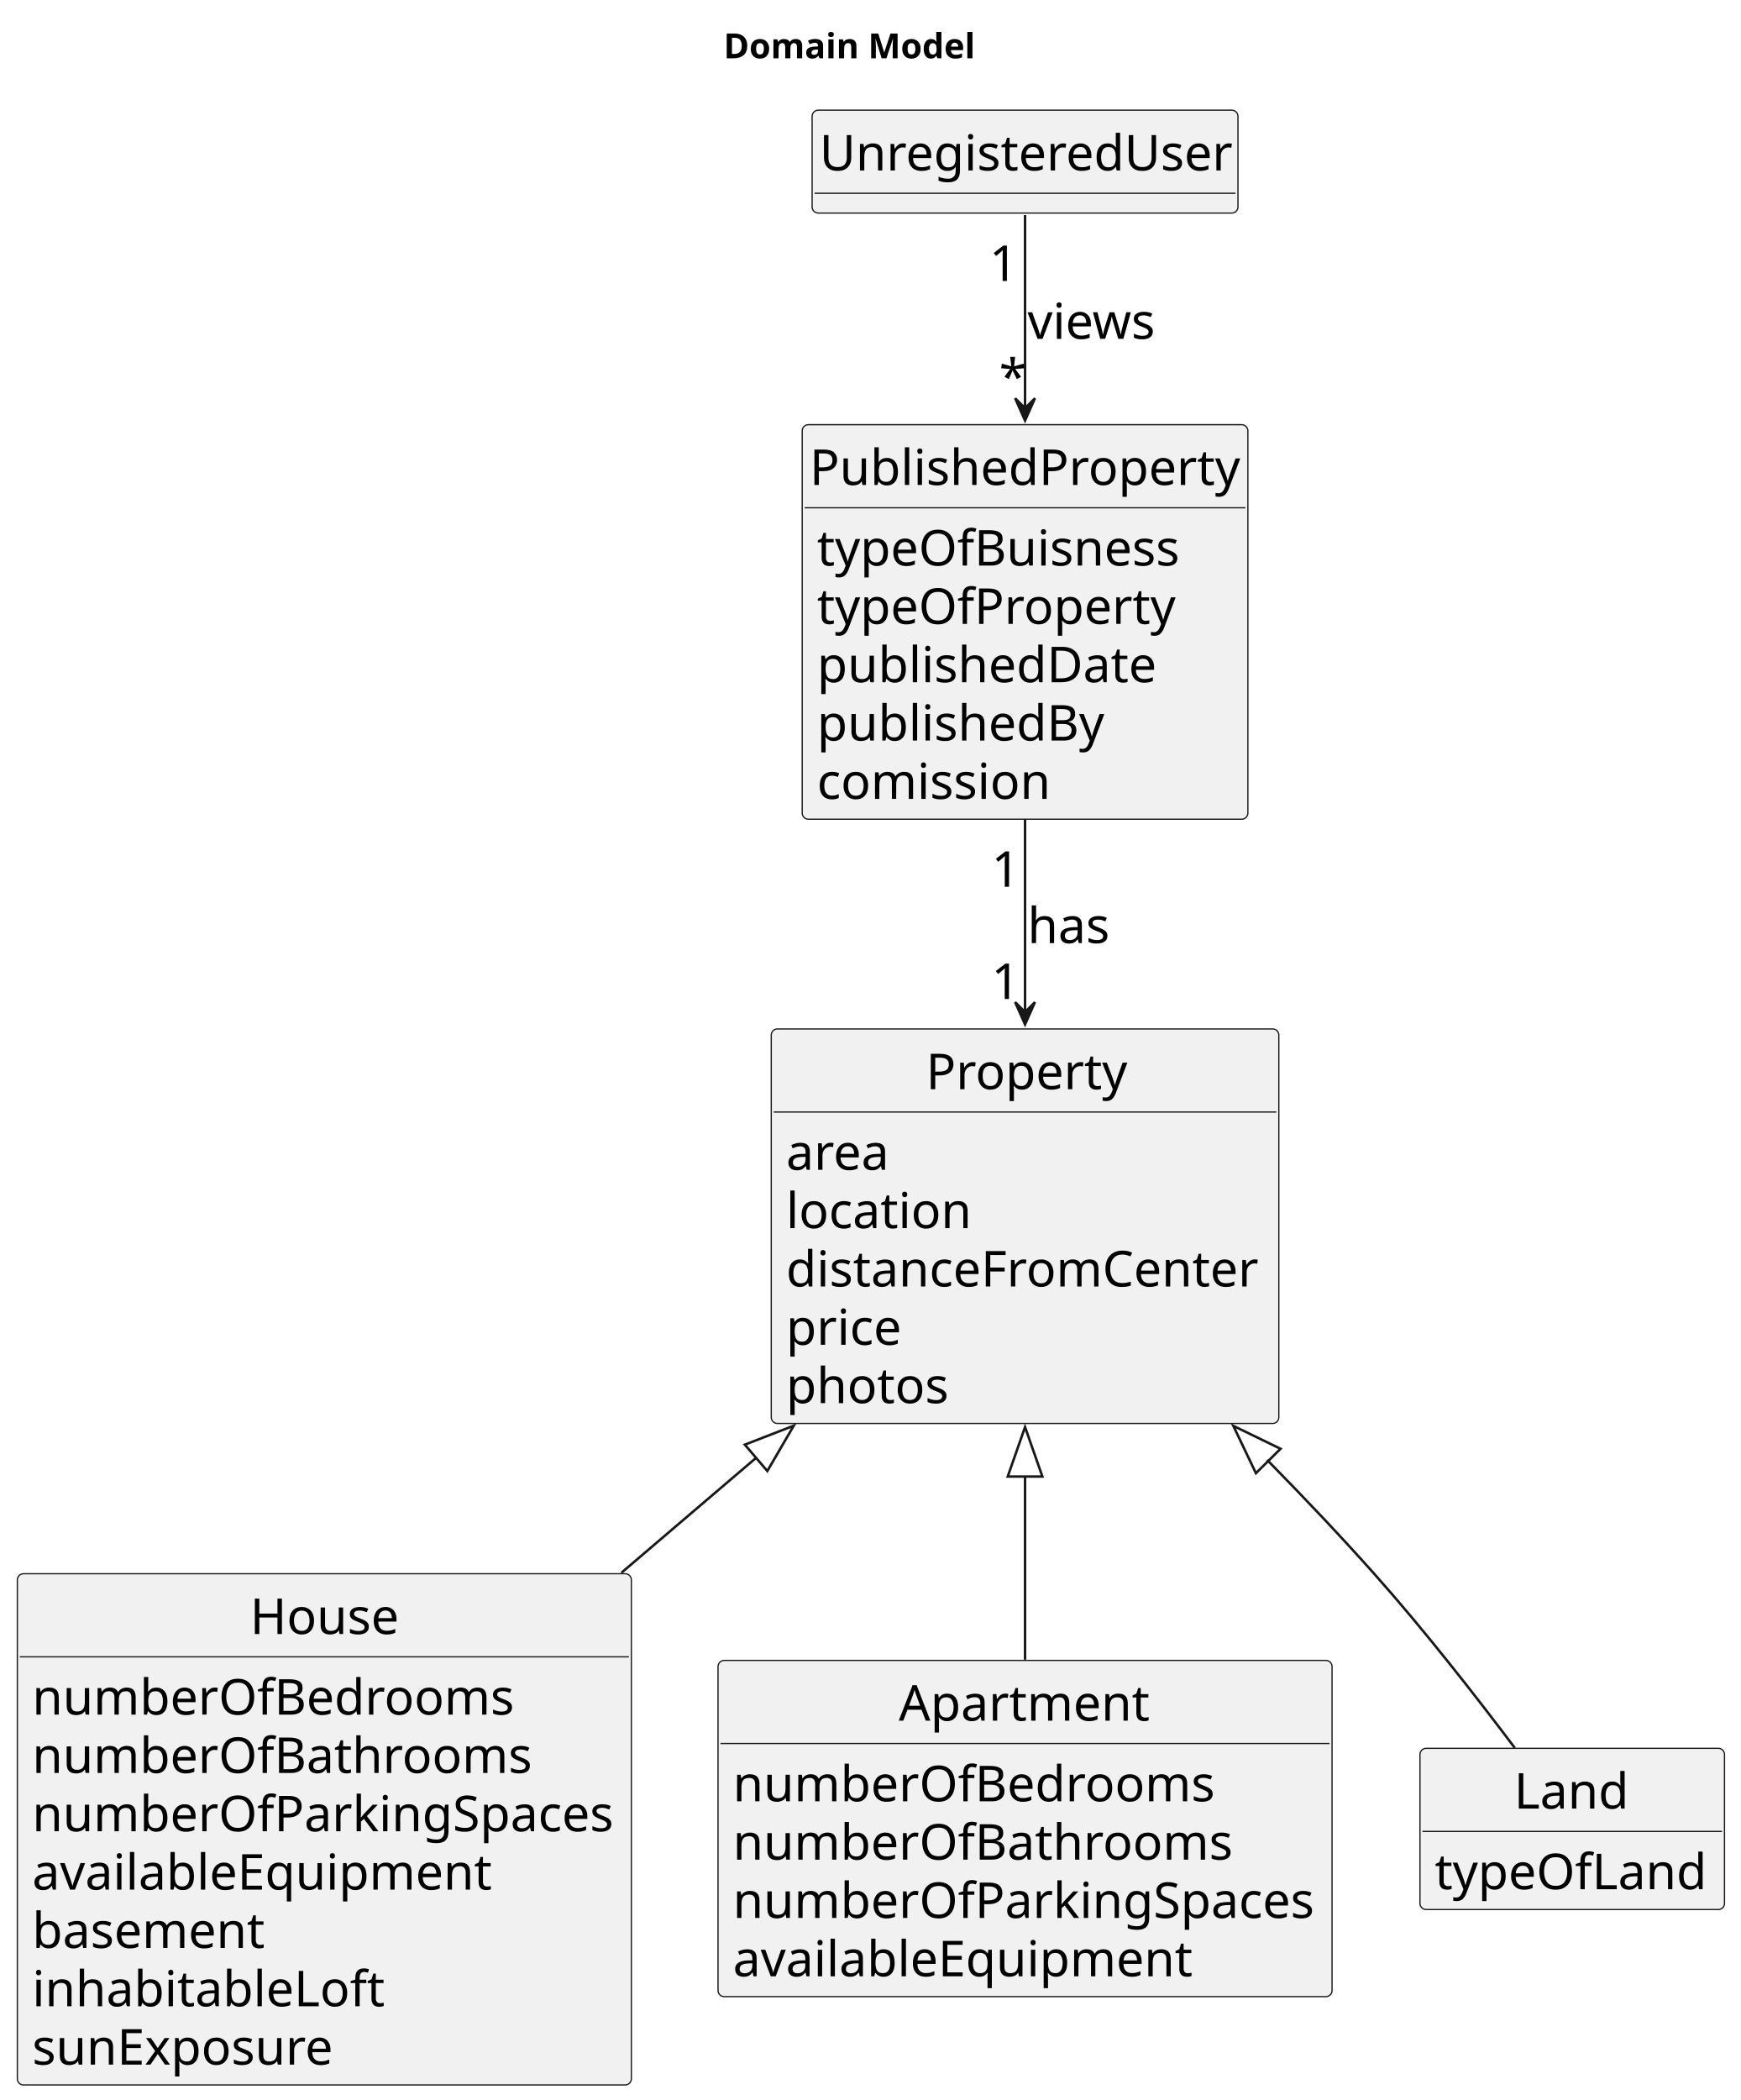
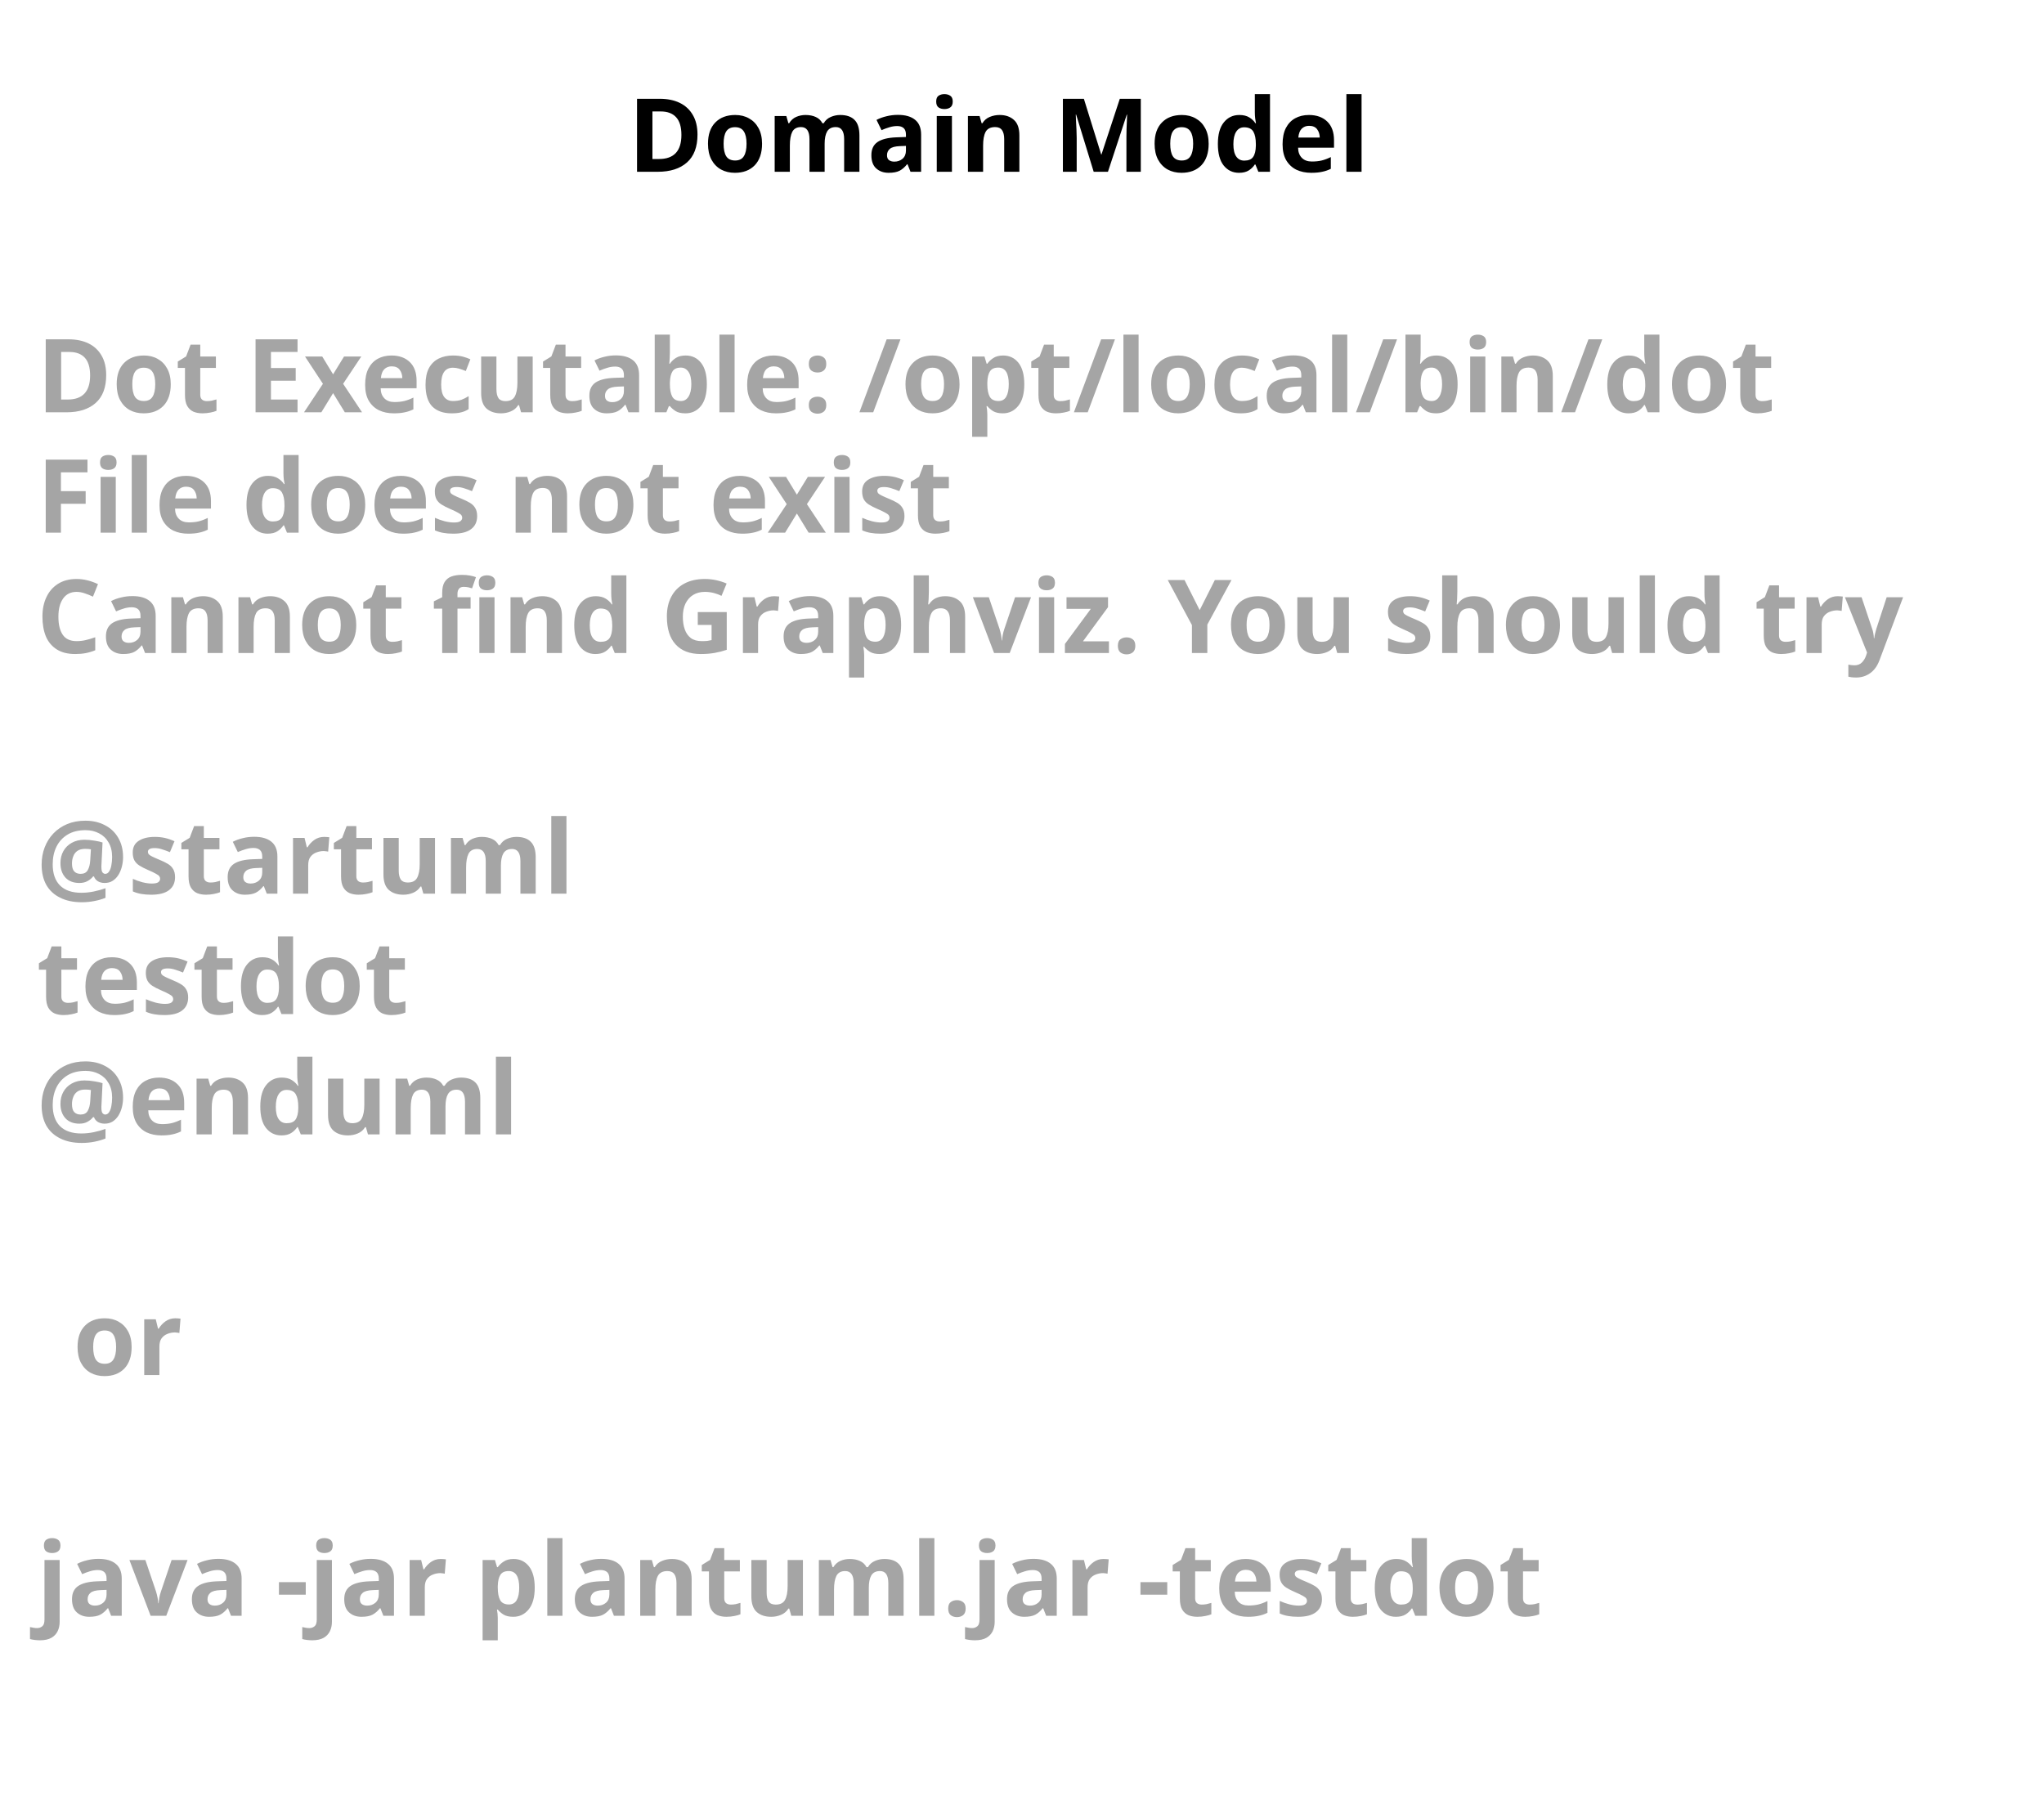
- <svg xmlns="http://www.w3.org/2000/svg" contentStyleType="text/css" height="848px" preserveAspectRatio="none" style="width:703px;height:848px;background:#FFFFFF;" version="1.1" viewBox="0 0 703 848" width="703px" zoomAndPan="magnify">
+ <svg xmlns="http://www.w3.org/2000/svg" contentStyleType="text/css" height="246px" preserveAspectRatio="none" style="width:280px;height:246px;background:#FFFFFF;" version="1.1" viewBox="0 0 280 246" width="280px" zoomAndPan="magnify">
  <defs />
  <g>
-     <text fill="#000000" font-family="sans-serif" font-size="14" font-weight="bold" lengthAdjust="spacing" textLength="105" x="292.25" y="23.535">Domain Model</text>
-     <g id="elem_UnregisteredUser">
-       <rect codeLine="16" fill="#F1F1F1" height="41.555" id="UnregisteredUser" rx="2.5" ry="2.5" style="stroke:#181818;stroke-width:0.5;" width="172" x="328" y="44.488" />
-       <text fill="#000000" font-family="sans-serif" font-size="20" lengthAdjust="spacing" textLength="166" x="331" y="68.824">UnregisteredUser</text>
-       <line style="stroke:#181818;stroke-width:0.5;" x1="329" x2="499" y1="78.043" y2="78.043" />
-     </g>
-     <g id="elem_Property">
-       <rect codeLine="20" fill="#F1F1F1" height="159.328" id="Property" rx="2.5" ry="2.5" style="stroke:#181818;stroke-width:0.5;" width="205" x="311.5" y="415.488" />
-       <text fill="#000000" font-family="sans-serif" font-size="20" lengthAdjust="spacing" textLength="80" x="374" y="439.824">Property</text>
-       <line style="stroke:#181818;stroke-width:0.5;" x1="312.5" x2="515.5" y1="449.043" y2="449.043" />
-       <text fill="#000000" font-family="sans-serif" font-size="20" lengthAdjust="spacing" textLength="41" x="317.5" y="472.379">area</text>
-       <text fill="#000000" font-family="sans-serif" font-size="20" lengthAdjust="spacing" textLength="76" x="317.5" y="495.934">location</text>
-       <text fill="#000000" font-family="sans-serif" font-size="20" lengthAdjust="spacing" textLength="193" x="317.5" y="519.488">distanceFromCenter</text>
-       <text fill="#000000" font-family="sans-serif" font-size="20" lengthAdjust="spacing" textLength="48" x="317.5" y="543.043">price</text>
-       <text fill="#000000" font-family="sans-serif" font-size="20" lengthAdjust="spacing" textLength="66" x="317.5" y="566.598">photos</text>
-     </g>
-     <g id="elem_PublishedProperty">
-       <rect codeLine="28" fill="#F1F1F1" height="159.328" id="PublishedProperty" rx="2.5" ry="2.5" style="stroke:#181818;stroke-width:0.5;" width="180" x="324" y="171.488" />
-       <text fill="#000000" font-family="sans-serif" font-size="20" lengthAdjust="spacing" textLength="174" x="327" y="195.824">PublishedProperty</text>
-       <line style="stroke:#181818;stroke-width:0.5;" x1="325" x2="503" y1="205.043" y2="205.043" />
-       <text fill="#000000" font-family="sans-serif" font-size="20" lengthAdjust="spacing" textLength="147" x="330" y="228.379">typeOfBuisness</text>
-       <text fill="#000000" font-family="sans-serif" font-size="20" lengthAdjust="spacing" textLength="144" x="330" y="251.934">typeOfProperty</text>
-       <text fill="#000000" font-family="sans-serif" font-size="20" lengthAdjust="spacing" textLength="140" x="330" y="275.488">publishedDate</text>
-       <text fill="#000000" font-family="sans-serif" font-size="20" lengthAdjust="spacing" textLength="118" x="330" y="299.043">publishedBy</text>
-       <text fill="#000000" font-family="sans-serif" font-size="20" lengthAdjust="spacing" textLength="97" x="330" y="322.598">comission</text>
-     </g>
-     <g id="elem_House">
-       <rect codeLine="36" fill="#F1F1F1" height="206.438" id="House" rx="2.5" ry="2.5" style="stroke:#181818;stroke-width:0.5;" width="248" x="7" y="635.488" />
-       <text fill="#000000" font-family="sans-serif" font-size="20" lengthAdjust="spacing" textLength="60" x="101" y="659.824">House</text>
-       <line style="stroke:#181818;stroke-width:0.5;" x1="8" x2="254" y1="669.043" y2="669.043" />
-       <text fill="#000000" font-family="sans-serif" font-size="20" lengthAdjust="spacing" textLength="195" x="13" y="692.379">numberOfBedrooms</text>
-       <text fill="#000000" font-family="sans-serif" font-size="20" lengthAdjust="spacing" textLength="201" x="13" y="715.934">numberOfBathrooms</text>
-       <text fill="#000000" font-family="sans-serif" font-size="20" lengthAdjust="spacing" textLength="236" x="13" y="739.488">numberOfParkingSpaces</text>
-       <text fill="#000000" font-family="sans-serif" font-size="20" lengthAdjust="spacing" textLength="189" x="13" y="763.043">availableEquipment</text>
-       <text fill="#000000" font-family="sans-serif" font-size="20" lengthAdjust="spacing" textLength="94" x="13" y="786.598">basement</text>
-       <text fill="#000000" font-family="sans-serif" font-size="20" lengthAdjust="spacing" textLength="145" x="13" y="810.152">inhabitableLoft</text>
-       <text fill="#000000" font-family="sans-serif" font-size="20" lengthAdjust="spacing" textLength="123" x="13" y="833.707">sunExposure</text>
-     </g>
-     <g id="elem_Apartment">
-       <rect codeLine="46" fill="#F1F1F1" height="135.773" id="Apartment" rx="2.5" ry="2.5" style="stroke:#181818;stroke-width:0.5;" width="248" x="290" y="670.488" />
-       <text fill="#000000" font-family="sans-serif" font-size="20" lengthAdjust="spacing" textLength="102" x="363" y="694.824">Apartment</text>
-       <line style="stroke:#181818;stroke-width:0.5;" x1="291" x2="537" y1="704.043" y2="704.043" />
-       <text fill="#000000" font-family="sans-serif" font-size="20" lengthAdjust="spacing" textLength="195" x="296" y="727.379">numberOfBedrooms</text>
-       <text fill="#000000" font-family="sans-serif" font-size="20" lengthAdjust="spacing" textLength="201" x="296" y="750.934">numberOfBathrooms</text>
-       <text fill="#000000" font-family="sans-serif" font-size="20" lengthAdjust="spacing" textLength="236" x="296" y="774.488">numberOfParkingSpaces</text>
-       <text fill="#000000" font-family="sans-serif" font-size="20" lengthAdjust="spacing" textLength="189" x="296" y="798.043">availableEquipment</text>
-     </g>
-     <g id="elem_Land">
-       <rect codeLine="53" fill="#F1F1F1" height="65.109" id="Land" rx="2.5" ry="2.5" style="stroke:#181818;stroke-width:0.5;" width="123" x="573.5" y="705.988" />
-       <text fill="#000000" font-family="sans-serif" font-size="20" lengthAdjust="spacing" textLength="47" x="611.5" y="730.324">Land</text>
-       <line style="stroke:#181818;stroke-width:0.5;" x1="574.5" x2="695.5" y1="739.543" y2="739.543" />
-       <text fill="#000000" font-family="sans-serif" font-size="20" lengthAdjust="spacing" textLength="111" x="579.5" y="762.879">typeOfLand</text>
-     </g>
-     <g id="link_Property_House">
-       <path d="M305.57,588.518 C287.71,603.758 269.1,619.638 250.98,635.098 " fill="none" id="Property-backto-House" style="stroke:#181818;stroke-width:1.0;" />
-       <polygon fill="none" points="300.82,583.368,320.58,575.708,309.91,594.018,300.82,583.368" style="stroke:#181818;stroke-width:1.0;" />
-     </g>
-     <g id="link_Property_Apartment">
-       <path d="M414,596.218 C414,621.148 414,647.278 414,670.198 " fill="none" id="Property-backto-Apartment" style="stroke:#181818;stroke-width:1.0;" />
-       <polygon fill="none" points="407,596.248,414,576.248,421,596.248,407,596.248" style="stroke:#181818;stroke-width:1.0;" />
-     </g>
-     <g id="link_Property_Land">
-       <path d="M511.78,589.538 C526.58,604.598 541.43,620.258 555,635.488 C575.21,658.168 596.36,685.298 611.83,705.868 " fill="none" id="Property-backto-Land" style="stroke:#181818;stroke-width:1.0;" />
-       <polygon fill="none" points="507.25,594.898,498.12,575.778,517.18,585.038,507.25,594.898" style="stroke:#181818;stroke-width:1.0;" />
-     </g>
-     <g id="link_UnregisteredUser_PublishedProperty">
-       <path codeLine="57" d="M414,86.828 C414,105.988 414,136.038 414,165.148 " fill="none" id="UnregisteredUser-to-PublishedProperty" style="stroke:#181818;stroke-width:1.0;" />
-       <polygon fill="#181818" points="414,169.828,418,160.828,414,164.828,410,160.828,414,169.828" style="stroke:#181818;stroke-width:1.0;" />
-       <text fill="#000000" font-family="sans-serif" font-size="20" lengthAdjust="spacing" textLength="52" x="415" y="136.824">views</text>
-       <text fill="#000000" font-family="sans-serif" font-size="20" lengthAdjust="spacing" textLength="13" x="399.578" y="113.457">1</text>
-       <text fill="#000000" font-family="sans-serif" font-size="20" lengthAdjust="spacing" textLength="10" x="403.539" y="159.293">*</text>
-     </g>
-     <g id="link_PublishedProperty_Property">
-       <path codeLine="58" d="M414,330.888 C414,355.818 414,383.458 414,408.798 " fill="none" id="PublishedProperty-to-Property" style="stroke:#181818;stroke-width:1.0;" />
-       <polygon fill="#181818" points="414,413.678,418,404.678,414,408.678,410,404.678,414,413.678" style="stroke:#181818;stroke-width:1.0;" />
-       <text fill="#000000" font-family="sans-serif" font-size="20" lengthAdjust="spacing" textLength="33" x="415" y="380.824">has</text>
-       <text fill="#000000" font-family="sans-serif" font-size="20" lengthAdjust="spacing" textLength="13" x="400.441" y="358.089">1</text>
-       <text fill="#000000" font-family="sans-serif" font-size="20" lengthAdjust="spacing" textLength="13" x="400.421" y="403.403">1</text>
-     </g>
+     <text fill="#000000" font-family="sans-serif" font-size="14" font-weight="bold" lengthAdjust="spacing" textLength="105" x="86" y="23.535">Domain Model</text>
+     <text fill="#A5A5A5" font-family="sans-serif" font-size="14" font-weight="bold" lengthAdjust="spacing" textLength="252" x="5" y="56.488">Dot Executable: /opt/local/bin/dot</text>
+     <text fill="#A5A5A5" font-family="sans-serif" font-size="14" font-weight="bold" lengthAdjust="spacing" textLength="134" x="5" y="72.977">File does not exist</text>
+     <text fill="#A5A5A5" font-family="sans-serif" font-size="14" font-weight="bold" lengthAdjust="spacing" textLength="268" x="5" y="89.465">Cannot find Graphviz. You should try</text>
+     <text fill="#A5A5A5" font-family="sans-serif" font-size="14" font-weight="bold" lengthAdjust="spacing" textLength="5" x="5" y="105.953"> </text>
+     <text fill="#A5A5A5" font-family="sans-serif" font-size="14" font-weight="bold" lengthAdjust="spacing" textLength="74" x="5" y="122.441">@startuml</text>
+     <text fill="#A5A5A5" font-family="sans-serif" font-size="14" font-weight="bold" lengthAdjust="spacing" textLength="52" x="5" y="138.93">testdot</text>
+     <text fill="#A5A5A5" font-family="sans-serif" font-size="14" font-weight="bold" lengthAdjust="spacing" textLength="66" x="5" y="155.418">@enduml</text>
+     <text fill="#A5A5A5" font-family="sans-serif" font-size="14" font-weight="bold" lengthAdjust="spacing" textLength="5" x="5" y="171.906"> </text>
+     <text fill="#A5A5A5" font-family="sans-serif" font-size="14" font-weight="bold" lengthAdjust="spacing" textLength="15" x="10" y="188.394">or</text>
+     <text fill="#A5A5A5" font-family="sans-serif" font-size="14" font-weight="bold" lengthAdjust="spacing" textLength="5" x="5" y="204.883"> </text>
+     <text fill="#A5A5A5" font-family="sans-serif" font-size="14" font-weight="bold" lengthAdjust="spacing" textLength="220" x="5" y="221.371">java -jar plantuml.jar -testdot</text>
+     <text fill="#A5A5A5" font-family="sans-serif" font-size="14" font-weight="bold" lengthAdjust="spacing" textLength="5" x="5" y="237.859"> </text>
  </g>
</svg>
